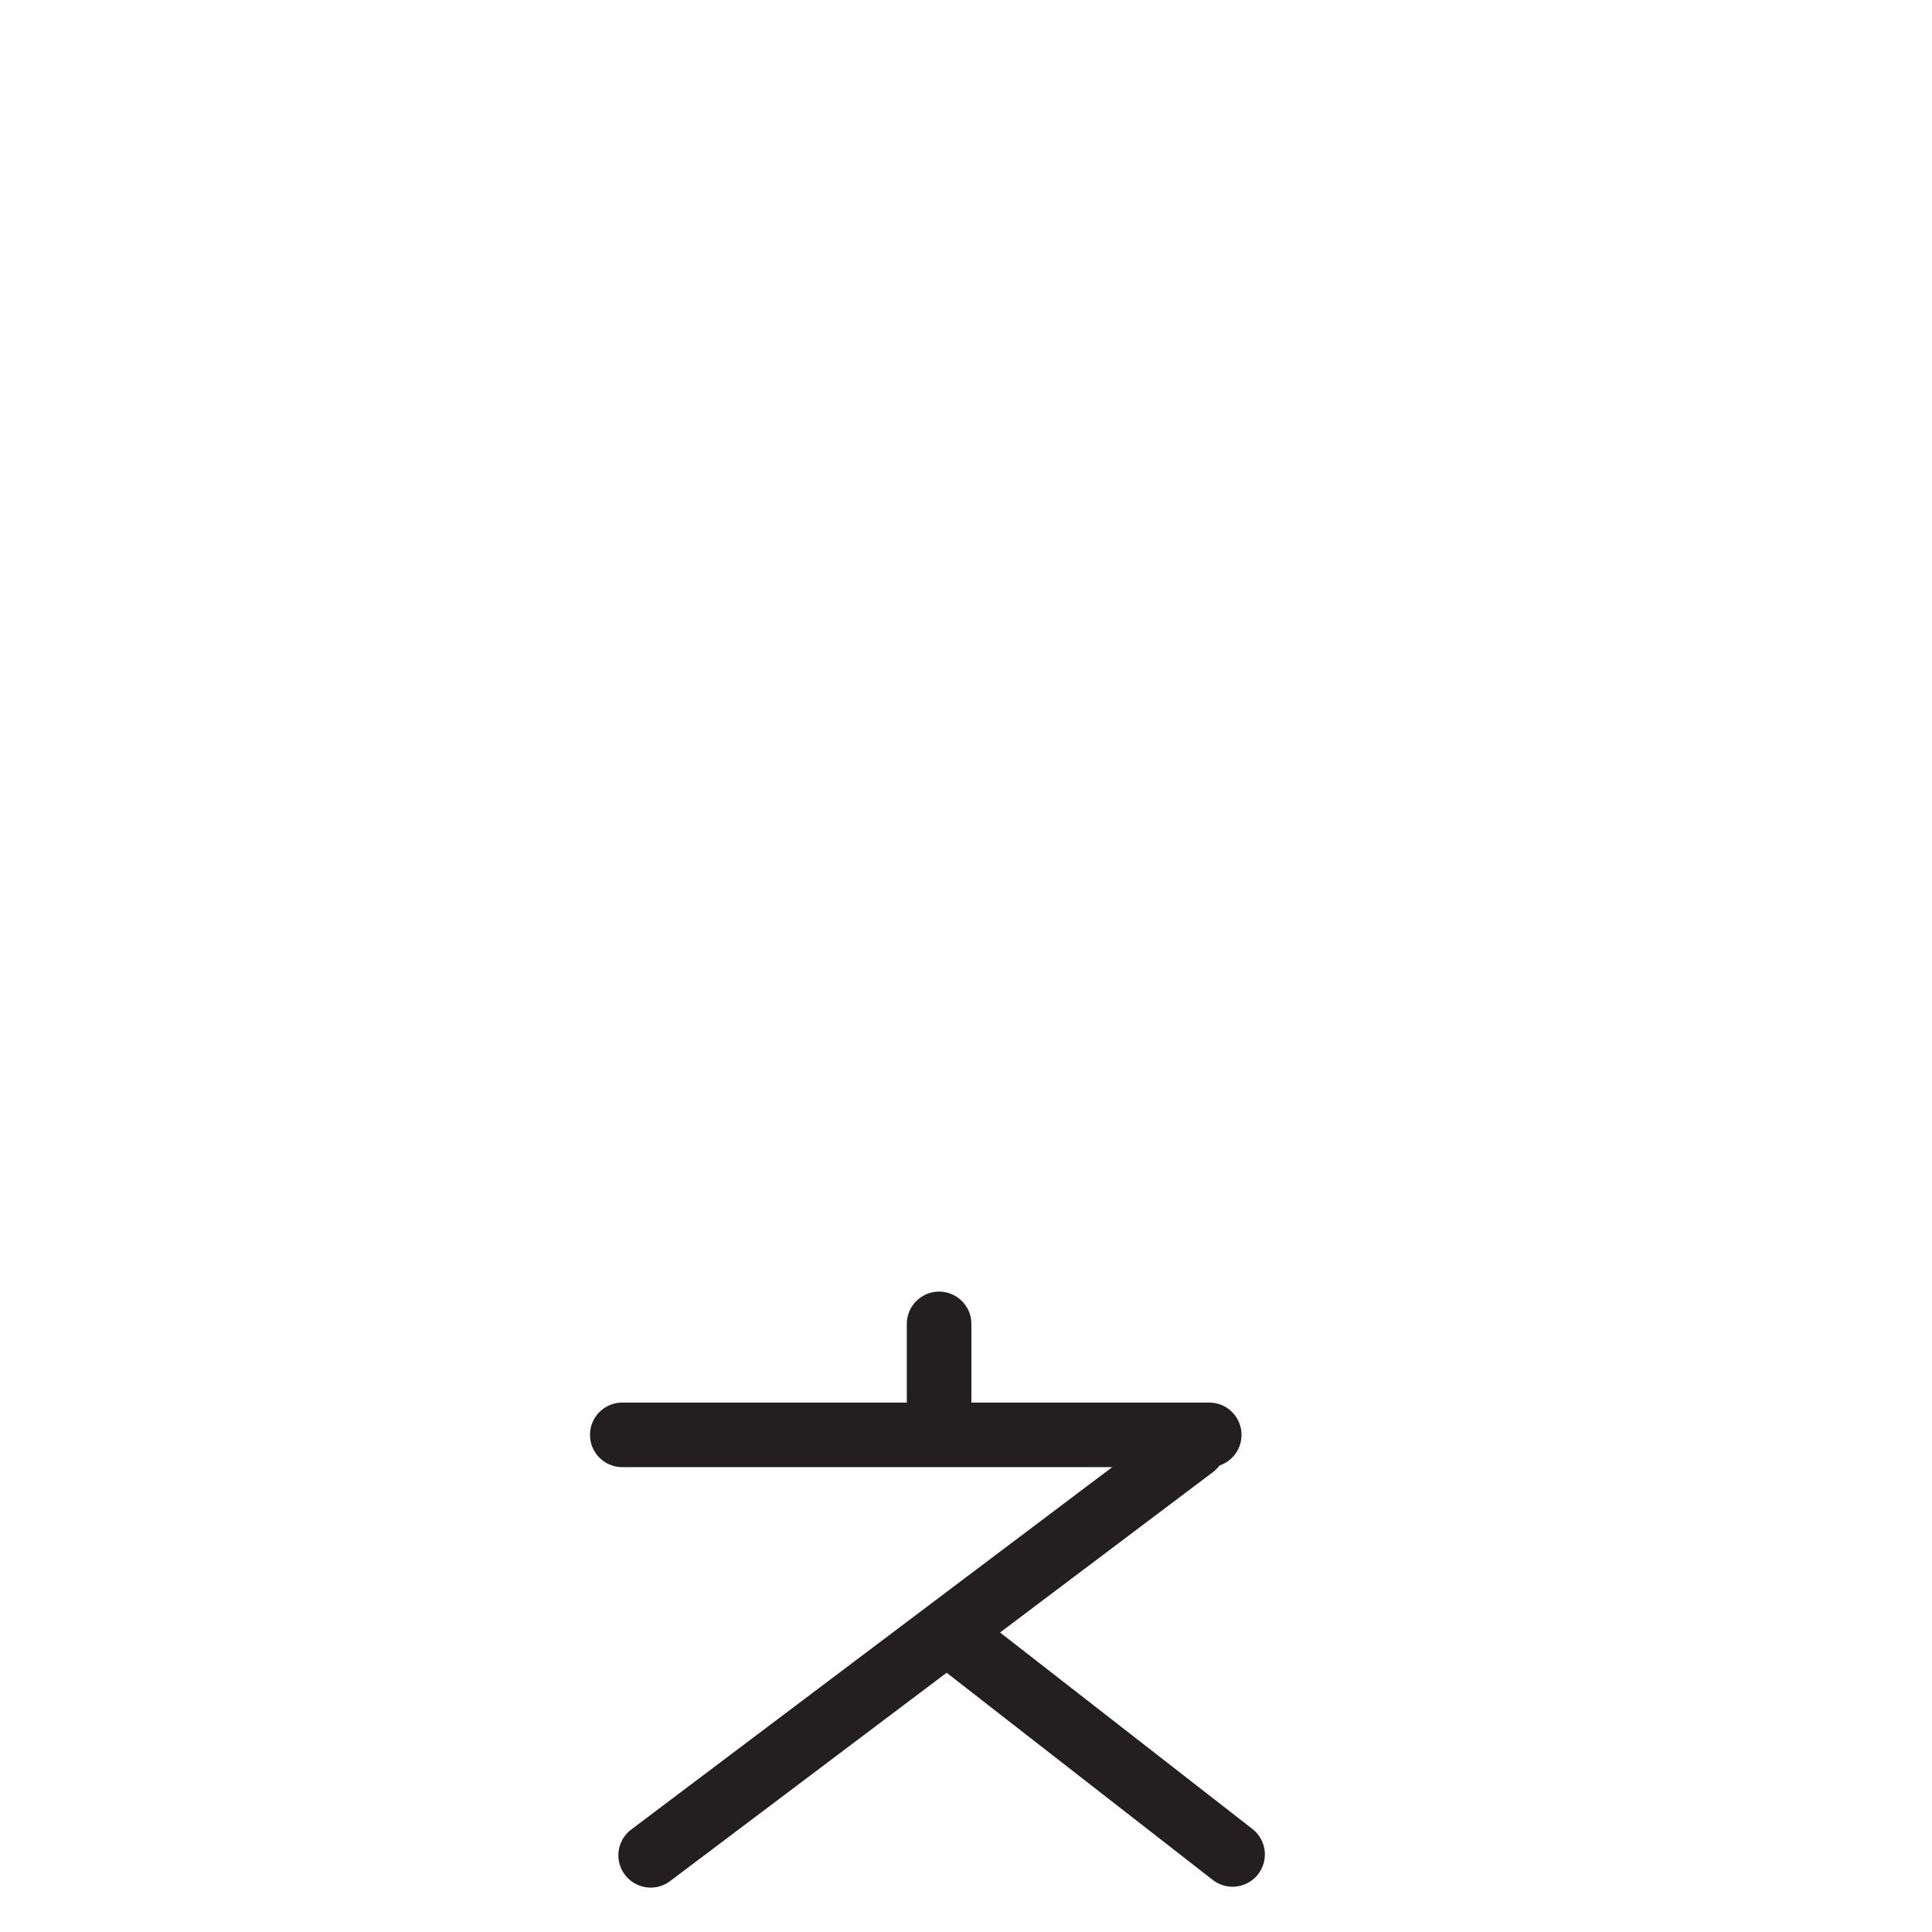
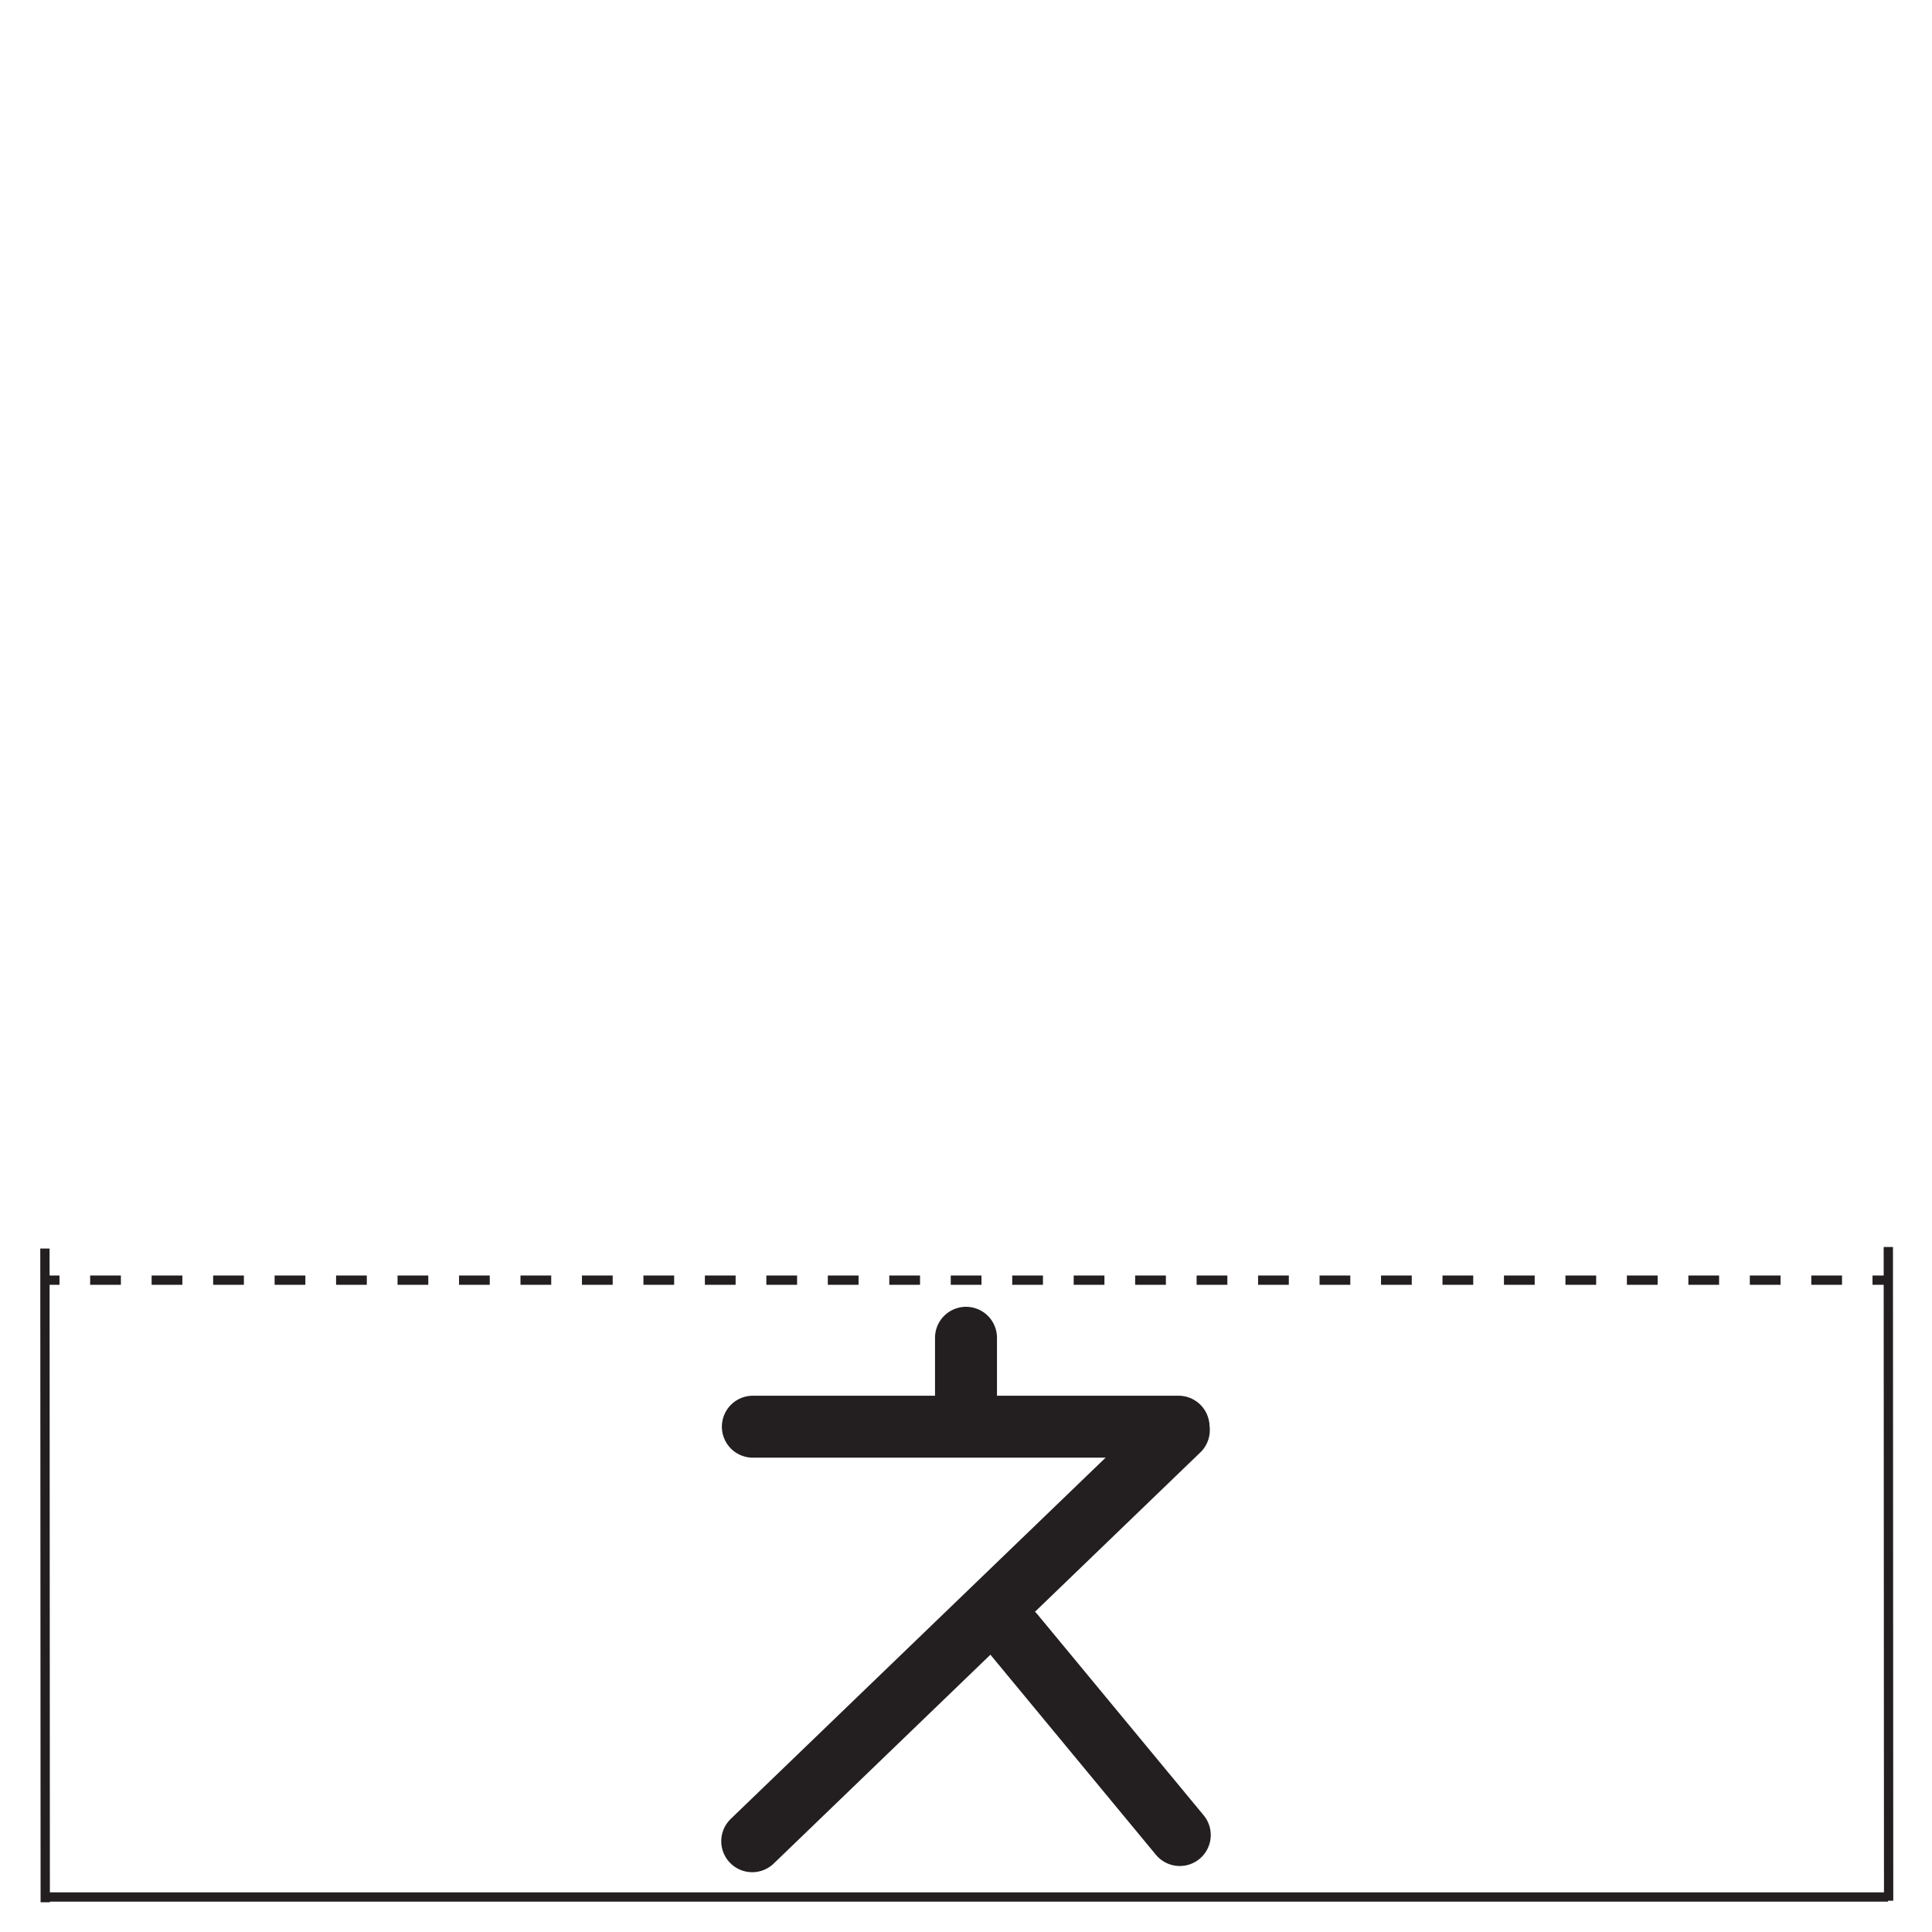
- <svg xmlns="http://www.w3.org/2000/svg" viewBox="0 0 598.28 598.28">
-   <line id="_" data-name="ㅈ" x1="192.7" y1="444.33" x2="374.46" y2="444.33" fill="none" stroke="#231F20" stroke-linecap="round" stroke-width="20" />
-   <line id="_-2" data-name="ㅈ" x1="201.49" y1="574.53" x2="369.6" y2="447.88" fill="none" stroke="#231F20" stroke-linecap="round" stroke-width="20" />
-   <line id="_-3" data-name="ㅈ" x1="296.13" y1="507.65" x2="381.69" y2="574.26" fill="none" stroke="#231F20" stroke-linecap="round" stroke-width="20" />
-   <line id="_-4" data-name="ㅎ" x1="290.81" y1="441.9" x2="290.81" y2="409.97" fill="none" stroke="#231F20" stroke-linecap="round" stroke-width="20" />
+ <svg xmlns="http://www.w3.org/2000/svg" viewBox="0 0 623.6 623.6">
+   <g transform="translate(0 402.5)">
+     <line x1="14.2" y1="209.8" x2="609.4" y2="209.8" fill="none" stroke="#231F20" stroke-width="3" stroke-miterlimit="10" />
+     <g>
+       <g>
+         <line x1="14.2" y1="10.7" x2="19.2" y2="10.7" fill="none" stroke="#231F20" stroke-width="3" stroke-miterlimit="10" />
+         <line x1="29.1" y1="10.7" x2="63.8" y2="10.7" fill="none" stroke="#231F20" stroke-width="3" stroke-miterlimit="10" stroke-dasharray="9.92,9.92,9.92,9.92" />
+         <line x1="68.8" y1="10.7" x2="599.5" y2="10.7" fill="none" stroke="#231F20" stroke-width="3" stroke-miterlimit="10" stroke-dasharray="9.92,9.92,9.92,9.92,9.92,9.92" />
+         <line x1="604.4" y1="10.7" x2="609.4" y2="10.7" fill="none" stroke="#231F20" stroke-width="3" stroke-miterlimit="10" />
+       </g>
+     </g>
+     <line x1="14.5" y1="0.5" x2="14.6" y2="211.5" fill="none" stroke="#231F20" stroke-width="3" stroke-miterlimit="10" />
+     <line x1="609.6" y1="211" x2="609.5" y2="0" fill="none" stroke="#231F20" stroke-width="3" stroke-miterlimit="10" />
+     <g id="_x314A__00000094576017343493310170000014423528671209553839_">
+       <g id="_x314A_">
+         <g id="_x3145__00000109003574905719137300000004819937033670983349_">
+           <line id="_x3145__00000124880515289858281710000001842125960698392743_" x1="242.8" y1="191.8" x2="380.5" y2="59.1" fill="none" stroke="#231F20" stroke-width="20" stroke-linecap="round" stroke-miterlimit="10" />
+           <line id="_x3145__00000105388965180024089850000003437604346223392180_" x1="327.2" y1="125" x2="380.8" y2="189.8" fill="none" stroke="#231F20" stroke-width="20" stroke-linecap="round" stroke-miterlimit="10" />
+         </g>
+         <line id="_x3139__00000004518700713660761140000004174889933754506428_" x1="243" y1="58" x2="380.4" y2="58" fill="none" stroke="#231F20" stroke-width="20" stroke-linecap="round" stroke-miterlimit="10" />
+       </g>
+       <line id="_x3139__00000061431495356108983230000014693758017774055828_" x1="311.8" y1="57.7" x2="311.8" y2="29.3" fill="none" stroke="#231F20" stroke-width="20" stroke-linecap="round" stroke-miterlimit="10" />
+     </g>
+   </g>
</svg>
